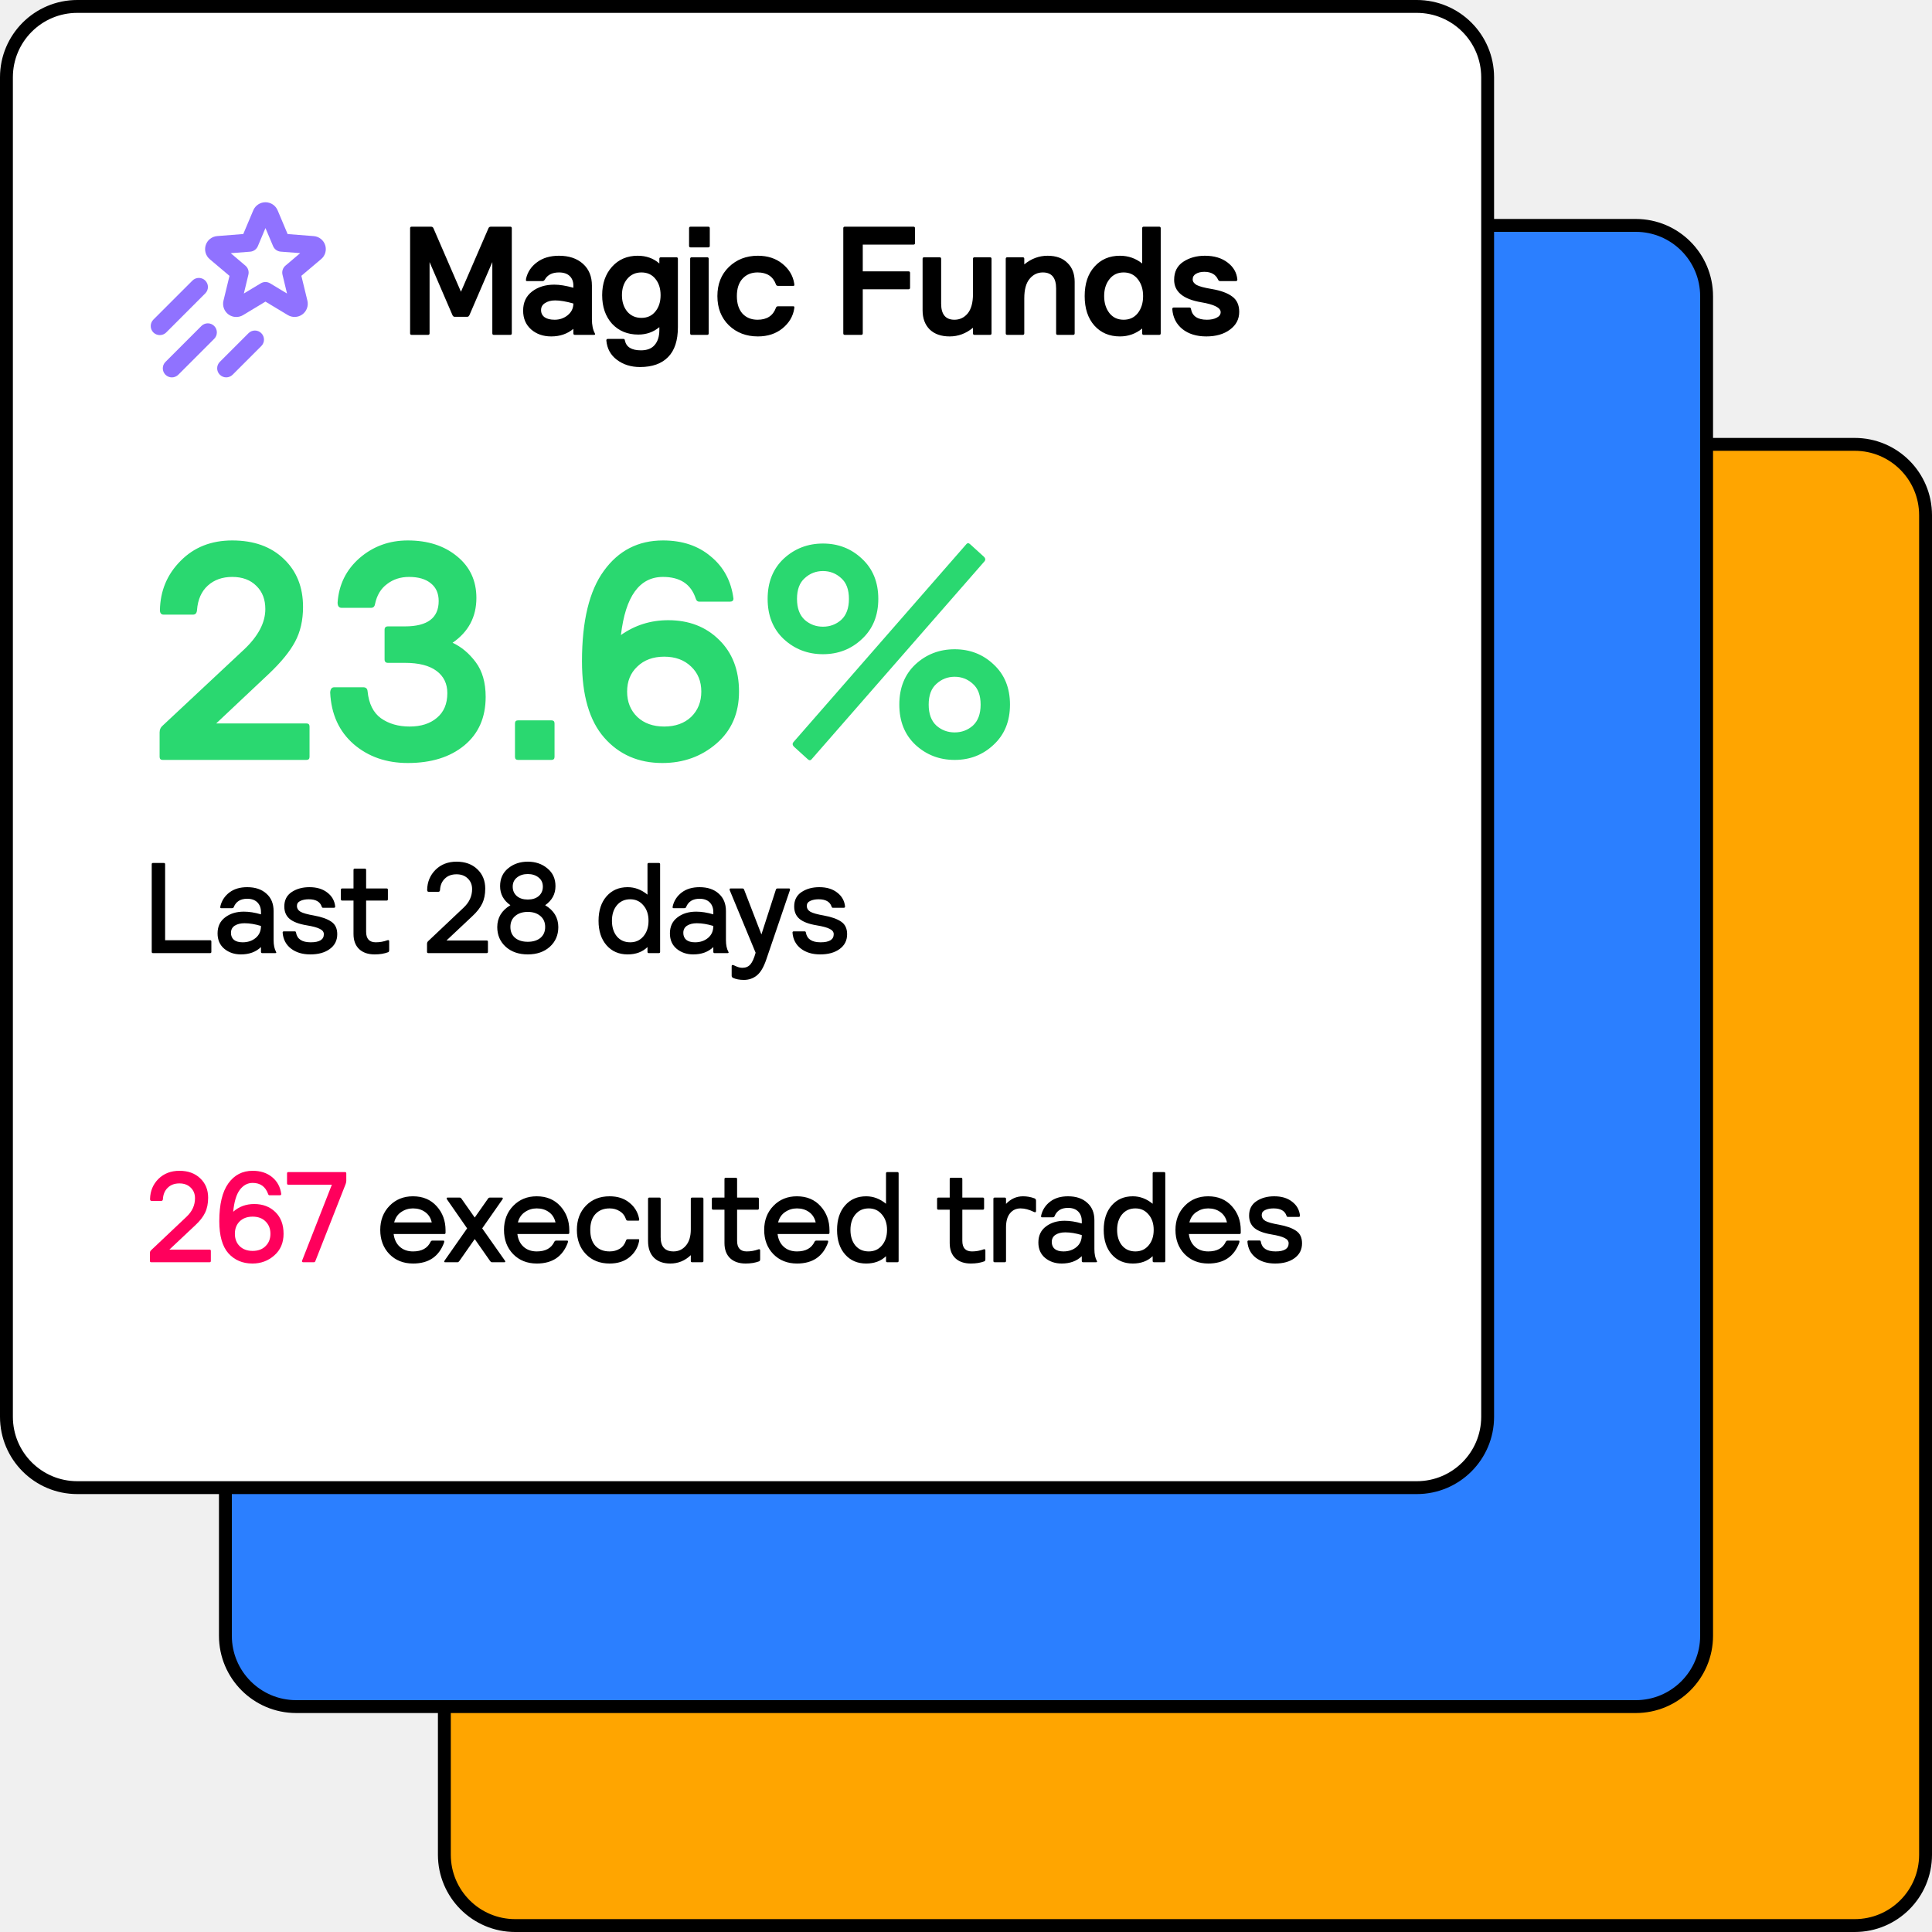
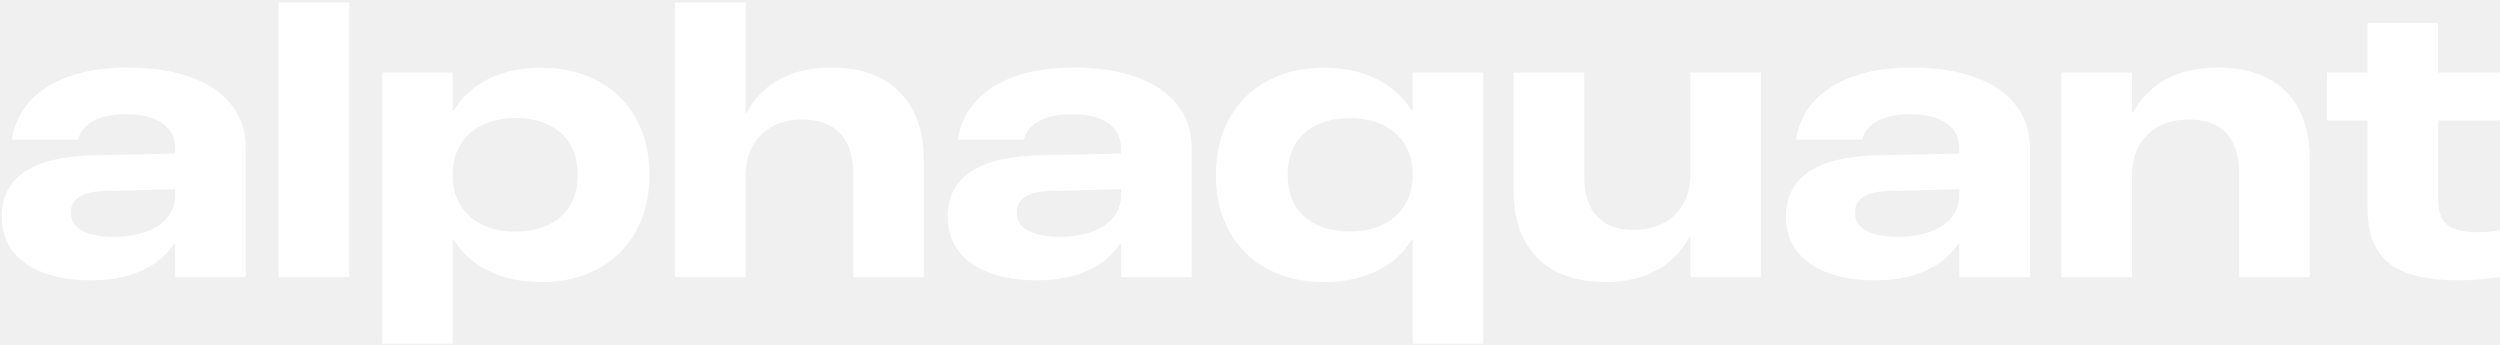
- <svg xmlns="http://www.w3.org/2000/svg" width="150" height="150" viewBox="0 0 150 150" fill="none">
-   <rect x="34.5" y="34.5" width="115" height="115" rx="5.5" fill="#FFA500" stroke="black" />
-   <rect x="17.5" y="17.5" width="115" height="115" rx="5.5" fill="#2B7FFF" stroke="black" />
-   <rect x="0.5" y="0.5" width="115" height="115" rx="5.5" fill="white" stroke="black" />
-   <path d="M39.736 17.72V25.88C39.736 25.96 39.696 26 39.616 26H38.344C38.264 26 38.224 25.96 38.224 25.88V20.348L36.448 24.464C36.408 24.552 36.352 24.596 36.28 24.596H35.296C35.224 24.596 35.168 24.552 35.128 24.464L33.352 20.348V25.88C33.352 25.96 33.312 26 33.232 26H31.96C31.88 26 31.84 25.96 31.84 25.88V17.72C31.84 17.64 31.88 17.6 31.96 17.6H33.46C33.556 17.6 33.62 17.64 33.652 17.72L35.788 22.652L37.924 17.72C37.956 17.64 38.02 17.6 38.116 17.6H39.616C39.696 17.6 39.736 17.64 39.736 17.72ZM42.128 21.824H40.916C40.86 21.824 40.832 21.8 40.832 21.752C40.832 21.704 40.836 21.664 40.844 21.632C40.964 21.112 41.248 20.688 41.696 20.36C42.144 20.024 42.712 19.856 43.4 19.856C44.176 19.856 44.796 20.064 45.26 20.48C45.724 20.896 45.956 21.46 45.956 22.172V24.776C45.956 25.24 46.032 25.608 46.184 25.88C46.232 25.96 46.204 26 46.1 26H44.636C44.556 26 44.516 25.96 44.516 25.88V25.532C44.044 25.924 43.472 26.12 42.8 26.12C42.176 26.12 41.656 25.94 41.24 25.58C40.824 25.212 40.616 24.724 40.616 24.116C40.616 23.484 40.844 22.992 41.3 22.64C41.764 22.28 42.344 22.1 43.04 22.1C43.448 22.1 43.94 22.18 44.516 22.34V22.172C44.516 21.86 44.42 21.612 44.228 21.428C44.036 21.244 43.76 21.152 43.4 21.152C42.872 21.152 42.504 21.34 42.296 21.716C42.248 21.788 42.192 21.824 42.128 21.824ZM44.516 23.564C43.956 23.404 43.484 23.324 43.1 23.324C42.788 23.324 42.528 23.392 42.32 23.528C42.112 23.656 42.008 23.84 42.008 24.08C42.008 24.312 42.1 24.496 42.284 24.632C42.468 24.76 42.728 24.824 43.064 24.824C43.448 24.824 43.784 24.708 44.072 24.476C44.368 24.236 44.516 23.932 44.516 23.564ZM49.692 28.496C48.988 28.496 48.388 28.308 47.892 27.932C47.404 27.564 47.132 27.064 47.076 26.432C47.076 26.352 47.116 26.312 47.196 26.312H48.396C48.468 26.312 48.508 26.352 48.516 26.432C48.62 26.944 49.036 27.2 49.764 27.2C50.244 27.2 50.6 27.06 50.832 26.78C51.072 26.5 51.192 26.112 51.192 25.616V25.4C50.728 25.784 50.184 25.976 49.56 25.976C48.72 25.976 48.04 25.696 47.52 25.136C47.008 24.568 46.752 23.828 46.752 22.916C46.752 22.012 47.008 21.276 47.52 20.708C48.032 20.14 48.696 19.856 49.512 19.856C50.176 19.856 50.736 20.056 51.192 20.456V20.096C51.192 20.016 51.232 19.976 51.312 19.976H52.512C52.592 19.976 52.632 20.016 52.632 20.096V25.4C52.632 26.432 52.38 27.204 51.876 27.716C51.372 28.236 50.644 28.496 49.692 28.496ZM50.88 24.188C51.152 23.86 51.288 23.436 51.288 22.916C51.288 22.396 51.152 21.972 50.88 21.644C50.616 21.316 50.256 21.152 49.8 21.152C49.344 21.152 48.976 21.32 48.696 21.656C48.424 21.984 48.288 22.404 48.288 22.916C48.288 23.428 48.424 23.852 48.696 24.188C48.976 24.516 49.344 24.68 49.8 24.68C50.256 24.68 50.616 24.516 50.88 24.188ZM53.584 25.88V20.096C53.584 20.016 53.623 19.976 53.703 19.976H54.904C54.983 19.976 55.023 20.016 55.023 20.096V25.88C55.023 25.96 54.983 26 54.904 26H53.703C53.623 26 53.584 25.96 53.584 25.88ZM53.499 19.088V17.72C53.499 17.64 53.539 17.6 53.62 17.6H54.987C55.068 17.6 55.108 17.64 55.108 17.72V19.088C55.108 19.168 55.068 19.208 54.987 19.208H53.62C53.539 19.208 53.499 19.168 53.499 19.088ZM58.818 21.152C58.33 21.152 57.938 21.316 57.642 21.644C57.354 21.964 57.21 22.412 57.21 22.988C57.21 23.564 57.354 24.016 57.642 24.344C57.938 24.664 58.33 24.824 58.818 24.824C59.546 24.824 60.022 24.512 60.246 23.888C60.27 23.816 60.326 23.78 60.414 23.78H61.59C61.646 23.78 61.674 23.804 61.674 23.852C61.674 23.9 61.67 23.94 61.662 23.972C61.566 24.572 61.262 25.08 60.75 25.496C60.238 25.912 59.602 26.12 58.842 26.12C57.938 26.12 57.186 25.832 56.586 25.256C55.994 24.672 55.698 23.916 55.698 22.988C55.698 22.06 55.994 21.308 56.586 20.732C57.186 20.148 57.938 19.856 58.842 19.856C59.602 19.856 60.238 20.064 60.75 20.48C61.262 20.896 61.566 21.404 61.662 22.004C61.67 22.036 61.674 22.076 61.674 22.124C61.674 22.172 61.646 22.196 61.59 22.196H60.414C60.326 22.196 60.27 22.16 60.246 22.088C60.022 21.464 59.546 21.152 58.818 21.152ZM66.985 22.46V25.88C66.985 25.96 66.945 26 66.865 26H65.593C65.513 26 65.473 25.96 65.473 25.88V17.72C65.473 17.64 65.513 17.6 65.593 17.6H70.921C71.001 17.6 71.041 17.64 71.041 17.72V18.872C71.041 18.952 71.001 18.992 70.921 18.992H66.985V21.068H70.537C70.617 21.068 70.657 21.108 70.657 21.188V22.34C70.657 22.42 70.617 22.46 70.537 22.46H66.985ZM76.982 20.096V25.88C76.982 25.96 76.942 26 76.862 26H75.662C75.582 26 75.542 25.96 75.542 25.88V25.448C74.998 25.896 74.394 26.12 73.73 26.12C73.074 26.12 72.558 25.94 72.182 25.58C71.814 25.212 71.63 24.716 71.63 24.092V20.096C71.63 20.016 71.67 19.976 71.75 19.976H72.95C73.03 19.976 73.07 20.016 73.07 20.096V23.576C73.07 24.408 73.414 24.824 74.102 24.824C74.518 24.824 74.862 24.66 75.134 24.332C75.406 23.996 75.542 23.492 75.542 22.82V20.096C75.542 20.016 75.582 19.976 75.662 19.976H76.862C76.942 19.976 76.982 20.016 76.982 20.096ZM78.085 25.88V20.096C78.085 20.016 78.125 19.976 78.205 19.976H79.405C79.485 19.976 79.525 20.016 79.525 20.096V20.528C80.069 20.08 80.673 19.856 81.337 19.856C81.993 19.856 82.505 20.04 82.873 20.408C83.249 20.768 83.437 21.26 83.437 21.884V25.88C83.437 25.96 83.397 26 83.317 26H82.117C82.037 26 81.997 25.96 81.997 25.88V22.4C81.997 21.568 81.653 21.152 80.965 21.152C80.549 21.152 80.205 21.32 79.933 21.656C79.661 21.984 79.525 22.484 79.525 23.156V25.88C79.525 25.96 79.485 26 79.405 26H78.205C78.125 26 78.085 25.96 78.085 25.88ZM90.118 17.72V25.88C90.118 25.96 90.078 26 89.998 26H88.798C88.718 26 88.678 25.96 88.678 25.88V25.508C88.174 25.916 87.598 26.12 86.95 26.12C86.134 26.12 85.474 25.84 84.97 25.28C84.466 24.712 84.214 23.948 84.214 22.988C84.214 22.028 84.466 21.268 84.97 20.708C85.474 20.14 86.134 19.856 86.95 19.856C87.598 19.856 88.174 20.056 88.678 20.456V17.72C88.678 17.64 88.718 17.6 88.798 17.6H89.998C90.078 17.6 90.118 17.64 90.118 17.72ZM88.342 24.308C88.614 23.956 88.75 23.516 88.75 22.988C88.75 22.46 88.614 22.024 88.342 21.68C88.07 21.328 87.702 21.152 87.238 21.152C86.774 21.152 86.406 21.328 86.134 21.68C85.862 22.024 85.726 22.46 85.726 22.988C85.726 23.516 85.862 23.956 86.134 24.308C86.406 24.652 86.774 24.824 87.238 24.824C87.702 24.824 88.07 24.652 88.342 24.308ZM96.212 24.212C96.212 24.78 95.972 25.24 95.492 25.592C95.02 25.944 94.408 26.12 93.656 26.12C92.896 26.12 92.276 25.928 91.796 25.544C91.324 25.16 91.064 24.644 91.016 23.996C91.016 23.916 91.056 23.876 91.136 23.876H92.348C92.42 23.876 92.46 23.916 92.468 23.996C92.572 24.548 92.984 24.824 93.704 24.824C94.008 24.824 94.26 24.772 94.46 24.668C94.668 24.564 94.772 24.42 94.772 24.236C94.772 23.892 94.268 23.636 93.26 23.468C91.86 23.228 91.16 22.648 91.16 21.728C91.16 21.104 91.396 20.636 91.868 20.324C92.34 20.012 92.9 19.856 93.548 19.856C94.268 19.856 94.856 20.032 95.312 20.384C95.768 20.728 96.02 21.168 96.068 21.704C96.068 21.784 96.028 21.824 95.948 21.824H94.736C94.656 21.824 94.6 21.784 94.568 21.704C94.384 21.304 94.028 21.104 93.5 21.104C93.244 21.104 93.028 21.156 92.852 21.26C92.684 21.356 92.6 21.5 92.6 21.692C92.6 21.86 92.7 22.004 92.9 22.124C93.108 22.236 93.496 22.34 94.064 22.436C94.776 22.556 95.312 22.752 95.672 23.024C96.032 23.288 96.212 23.684 96.212 24.212Z" fill="black" />
-   <path d="M11.78 73.9V67.1C11.78 67.033 11.813 67 11.88 67H12.72C12.787 67 12.82 67.033 12.82 67.1V73H16.31C16.377 73 16.41 73.033 16.41 73.1V73.9C16.41 73.967 16.377 74 16.31 74H11.88C11.813 74 11.78 73.967 11.78 73.9ZM18.012 70.51H17.172C17.126 70.51 17.102 70.49 17.102 70.45C17.102 70.41 17.106 70.377 17.112 70.35C17.219 69.917 17.452 69.563 17.812 69.29C18.172 69.017 18.632 68.88 19.192 68.88C19.819 68.88 20.316 69.047 20.682 69.38C21.056 69.707 21.242 70.16 21.242 70.74V72.98C21.242 73.367 21.306 73.673 21.432 73.9C21.472 73.967 21.449 74 21.362 74H20.362C20.296 74 20.262 73.967 20.262 73.9V73.53C19.869 73.91 19.349 74.1 18.702 74.1C18.202 74.1 17.776 73.957 17.422 73.67C17.069 73.377 16.892 72.977 16.892 72.47C16.892 71.937 17.086 71.523 17.472 71.23C17.859 70.93 18.346 70.78 18.932 70.78C19.346 70.78 19.789 70.85 20.262 70.99V70.81C20.262 70.497 20.169 70.247 19.982 70.06C19.796 69.873 19.532 69.78 19.192 69.78C18.672 69.78 18.326 69.993 18.152 70.42C18.132 70.48 18.086 70.51 18.012 70.51ZM20.262 71.89C19.802 71.75 19.376 71.68 18.982 71.68C18.676 71.68 18.422 71.743 18.222 71.87C18.029 71.997 17.932 72.183 17.932 72.43C17.932 72.657 18.009 72.837 18.162 72.97C18.322 73.097 18.549 73.16 18.842 73.16C19.242 73.16 19.579 73.047 19.852 72.82C20.126 72.593 20.262 72.283 20.262 71.89ZM26.184 72.53C26.184 73.017 25.99 73.4 25.604 73.68C25.224 73.96 24.72 74.1 24.094 74.1C23.487 74.1 22.987 73.95 22.594 73.65C22.2 73.343 21.984 72.93 21.944 72.41C21.944 72.343 21.977 72.31 22.044 72.31H22.884C22.944 72.31 22.977 72.343 22.984 72.41C23.07 72.91 23.45 73.16 24.124 73.16C24.804 73.16 25.144 72.95 25.144 72.53C25.144 72.357 25.04 72.22 24.834 72.12C24.634 72.013 24.29 71.92 23.804 71.84C23.204 71.74 22.764 71.573 22.484 71.34C22.21 71.107 22.074 70.787 22.074 70.38C22.074 69.887 22.264 69.513 22.644 69.26C23.024 69.007 23.484 68.88 24.024 68.88C24.597 68.88 25.06 69.02 25.414 69.3C25.774 69.573 25.977 69.933 26.024 70.38C26.024 70.447 25.99 70.48 25.924 70.48H25.074C25.027 70.48 24.994 70.447 24.974 70.38C24.847 70.007 24.514 69.82 23.974 69.82C23.714 69.82 23.494 69.863 23.314 69.95C23.14 70.03 23.054 70.157 23.054 70.33C23.054 70.523 23.147 70.677 23.334 70.79C23.527 70.897 23.874 70.993 24.374 71.08C24.967 71.187 25.417 71.347 25.724 71.56C26.03 71.767 26.184 72.09 26.184 72.53ZM28.426 68.98H30.016C30.082 68.98 30.116 69.013 30.116 69.08V69.82C30.116 69.887 30.082 69.92 30.016 69.92H28.426V72.34C28.426 72.887 28.676 73.16 29.176 73.16C29.489 73.16 29.789 73.107 30.076 73C30.096 72.993 30.116 72.99 30.136 72.99C30.189 72.99 30.216 73.02 30.216 73.08V73.76C30.216 73.853 30.189 73.91 30.136 73.93C29.836 74.043 29.486 74.1 29.086 74.1C28.579 74.1 28.179 73.963 27.886 73.69C27.592 73.41 27.446 73.017 27.446 72.51V69.92H26.566C26.499 69.92 26.466 69.887 26.466 69.82V69.08C26.466 69.013 26.499 68.98 26.566 68.98H27.446V67.54C27.446 67.473 27.479 67.44 27.546 67.44H28.326C28.392 67.44 28.426 67.473 28.426 67.54V68.98ZM33.154 73.9V73.28C33.154 73.187 33.19 73.11 33.264 73.05L35.994 70.47C36.434 70.057 36.654 69.577 36.654 69.03C36.654 68.697 36.544 68.423 36.324 68.21C36.104 67.99 35.81 67.88 35.444 67.88C35.064 67.88 34.76 67.993 34.534 68.22C34.307 68.44 34.184 68.73 34.164 69.09C34.157 69.19 34.114 69.24 34.034 69.24H33.284C33.204 69.24 33.164 69.19 33.164 69.09C33.177 68.47 33.394 67.95 33.814 67.53C34.24 67.11 34.784 66.9 35.444 66.9C36.117 66.9 36.657 67.097 37.064 67.49C37.47 67.877 37.674 68.377 37.674 68.99C37.674 69.443 37.594 69.833 37.434 70.16C37.28 70.48 37.027 70.803 36.674 71.13L34.664 73.02H37.784C37.85 73.02 37.884 73.053 37.884 73.12V73.9C37.884 73.967 37.85 74 37.784 74H33.254C33.187 74 33.154 73.967 33.154 73.9ZM38.827 68.8C38.827 68.22 39.033 67.76 39.447 67.42C39.867 67.073 40.377 66.9 40.977 66.9C41.577 66.9 42.084 67.073 42.497 67.42C42.917 67.76 43.127 68.22 43.127 68.8C43.127 69.413 42.86 69.907 42.327 70.28C43.007 70.687 43.347 71.253 43.347 71.98C43.347 72.6 43.127 73.11 42.687 73.51C42.247 73.903 41.677 74.1 40.977 74.1C40.277 74.1 39.707 73.903 39.267 73.51C38.827 73.11 38.607 72.6 38.607 71.98C38.607 71.253 38.947 70.687 39.627 70.28C39.093 69.907 38.827 69.413 38.827 68.8ZM39.997 71.12C39.75 71.327 39.627 71.61 39.627 71.97C39.627 72.33 39.75 72.613 39.997 72.82C40.243 73.02 40.57 73.12 40.977 73.12C41.383 73.12 41.71 73.02 41.957 72.82C42.203 72.613 42.327 72.33 42.327 71.97C42.327 71.61 42.203 71.327 41.957 71.12C41.71 70.907 41.383 70.8 40.977 70.8C40.57 70.8 40.243 70.907 39.997 71.12ZM40.137 68.13C39.917 68.303 39.807 68.54 39.807 68.84C39.807 69.14 39.913 69.383 40.127 69.57C40.34 69.75 40.623 69.84 40.977 69.84C41.33 69.84 41.614 69.75 41.827 69.57C42.04 69.383 42.147 69.14 42.147 68.84C42.147 68.54 42.037 68.303 41.817 68.13C41.597 67.95 41.317 67.86 40.977 67.86C40.637 67.86 40.357 67.95 40.137 68.13ZM51.251 67.1V73.9C51.251 73.967 51.218 74 51.151 74H50.371C50.305 74 50.271 73.967 50.271 73.9V73.53C49.878 73.91 49.365 74.1 48.731 74.1C48.051 74.1 47.505 73.863 47.091 73.39C46.678 72.917 46.471 72.283 46.471 71.49C46.471 70.697 46.678 70.063 47.091 69.59C47.505 69.117 48.051 68.88 48.731 68.88C49.285 68.88 49.798 69.073 50.271 69.46V67.1C50.271 67.033 50.305 67 50.371 67H51.151C51.218 67 51.251 67.033 51.251 67.1ZM49.951 72.7C50.218 72.387 50.351 71.983 50.351 71.49C50.351 70.997 50.218 70.597 49.951 70.29C49.691 69.977 49.351 69.82 48.931 69.82C48.498 69.82 48.151 69.977 47.891 70.29C47.638 70.597 47.511 70.997 47.511 71.49C47.511 71.983 47.638 72.387 47.891 72.7C48.151 73.007 48.498 73.16 48.931 73.16C49.351 73.16 49.691 73.007 49.951 72.7ZM53.132 70.51H52.292C52.245 70.51 52.222 70.49 52.222 70.45C52.222 70.41 52.225 70.377 52.232 70.35C52.338 69.917 52.572 69.563 52.932 69.29C53.292 69.017 53.752 68.88 54.312 68.88C54.938 68.88 55.435 69.047 55.802 69.38C56.175 69.707 56.362 70.16 56.362 70.74V72.98C56.362 73.367 56.425 73.673 56.552 73.9C56.592 73.967 56.568 74 56.482 74H55.482C55.415 74 55.382 73.967 55.382 73.9V73.53C54.988 73.91 54.468 74.1 53.822 74.1C53.322 74.1 52.895 73.957 52.542 73.67C52.188 73.377 52.012 72.977 52.012 72.47C52.012 71.937 52.205 71.523 52.592 71.23C52.978 70.93 53.465 70.78 54.052 70.78C54.465 70.78 54.908 70.85 55.382 70.99V70.81C55.382 70.497 55.288 70.247 55.102 70.06C54.915 69.873 54.652 69.78 54.312 69.78C53.792 69.78 53.445 69.993 53.272 70.42C53.252 70.48 53.205 70.51 53.132 70.51ZM55.382 71.89C54.922 71.75 54.495 71.68 54.102 71.68C53.795 71.68 53.542 71.743 53.342 71.87C53.148 71.997 53.052 72.183 53.052 72.43C53.052 72.657 53.128 72.837 53.282 72.97C53.442 73.097 53.668 73.16 53.962 73.16C54.362 73.16 54.698 73.047 54.972 72.82C55.245 72.593 55.382 72.283 55.382 71.89ZM57.646 68.98C57.713 68.98 57.756 69.013 57.776 69.08L59.116 72.55L60.236 69.08C60.256 69.013 60.299 68.98 60.366 68.98H61.256C61.309 68.98 61.336 69.003 61.336 69.05C61.336 69.077 61.333 69.1 61.326 69.12L59.496 74.49C59.296 75.083 59.053 75.497 58.766 75.73C58.479 75.963 58.143 76.08 57.756 76.08C57.423 76.08 57.139 76.027 56.906 75.92C56.839 75.88 56.806 75.827 56.806 75.76V75.02C56.806 74.953 56.833 74.92 56.886 74.92C56.919 74.92 57.013 74.957 57.166 75.03C57.326 75.103 57.486 75.14 57.646 75.14C57.899 75.14 58.103 75.053 58.256 74.88C58.409 74.707 58.546 74.403 58.666 73.97L56.666 69.14C56.653 69.1 56.646 69.073 56.646 69.06C56.646 69.007 56.673 68.98 56.726 68.98H57.646ZM65.77 72.53C65.77 73.017 65.576 73.4 65.19 73.68C64.81 73.96 64.306 74.1 63.68 74.1C63.073 74.1 62.573 73.95 62.18 73.65C61.786 73.343 61.57 72.93 61.53 72.41C61.53 72.343 61.563 72.31 61.63 72.31H62.47C62.53 72.31 62.563 72.343 62.57 72.41C62.656 72.91 63.036 73.16 63.71 73.16C64.39 73.16 64.73 72.95 64.73 72.53C64.73 72.357 64.626 72.22 64.42 72.12C64.22 72.013 63.876 71.92 63.39 71.84C62.79 71.74 62.35 71.573 62.07 71.34C61.796 71.107 61.66 70.787 61.66 70.38C61.66 69.887 61.85 69.513 62.23 69.26C62.61 69.007 63.07 68.88 63.61 68.88C64.183 68.88 64.646 69.02 65 69.3C65.36 69.573 65.563 69.933 65.61 70.38C65.61 70.447 65.576 70.48 65.51 70.48H64.66C64.613 70.48 64.58 70.447 64.56 70.38C64.433 70.007 64.1 69.82 63.56 69.82C63.3 69.82 63.08 69.863 62.9 69.95C62.726 70.03 62.64 70.157 62.64 70.33C62.64 70.523 62.733 70.677 62.92 70.79C63.113 70.897 63.46 70.993 63.96 71.08C64.553 71.187 65.003 71.347 65.31 71.56C65.616 71.767 65.77 72.09 65.77 72.53Z" fill="black" />
-   <path d="M11.64 97.9V97.28C11.64 97.187 11.677 97.11 11.75 97.05L14.48 94.47C14.92 94.057 15.14 93.577 15.14 93.03C15.14 92.697 15.03 92.423 14.81 92.21C14.59 91.99 14.297 91.88 13.93 91.88C13.55 91.88 13.247 91.993 13.02 92.22C12.793 92.44 12.67 92.73 12.65 93.09C12.643 93.19 12.6 93.24 12.52 93.24H11.77C11.69 93.24 11.65 93.19 11.65 93.09C11.663 92.47 11.88 91.95 12.3 91.53C12.727 91.11 13.27 90.9 13.93 90.9C14.603 90.9 15.143 91.097 15.55 91.49C15.957 91.877 16.16 92.377 16.16 92.99C16.16 93.443 16.08 93.833 15.92 94.16C15.767 94.48 15.513 94.803 15.16 95.13L13.15 97.02H16.27C16.337 97.02 16.37 97.053 16.37 97.12V97.9C16.37 97.967 16.337 98 16.27 98H11.74C11.673 98 11.64 97.967 11.64 97.9ZM17.026 94.81C17.026 93.51 17.259 92.533 17.726 91.88C18.192 91.227 18.822 90.9 19.616 90.9C20.222 90.9 20.726 91.063 21.126 91.39C21.526 91.717 21.762 92.153 21.836 92.7C21.836 92.767 21.799 92.8 21.726 92.8H20.926C20.872 92.8 20.836 92.767 20.816 92.7C20.609 92.127 20.209 91.84 19.616 91.84C19.222 91.84 18.889 92.02 18.616 92.38C18.349 92.74 18.179 93.307 18.106 94.08C18.559 93.68 19.102 93.48 19.736 93.48C20.402 93.48 20.949 93.687 21.376 94.1C21.802 94.513 22.016 95.077 22.016 95.79C22.016 96.49 21.776 97.05 21.296 97.47C20.822 97.89 20.256 98.1 19.596 98.1C18.836 98.1 18.216 97.837 17.736 97.31C17.262 96.777 17.026 95.943 17.026 94.81ZM18.606 94.83C18.359 95.077 18.236 95.397 18.236 95.79C18.236 96.183 18.359 96.503 18.606 96.75C18.859 96.997 19.196 97.12 19.616 97.12C20.036 97.12 20.369 96.997 20.616 96.75C20.869 96.503 20.996 96.183 20.996 95.79C20.996 95.397 20.869 95.077 20.616 94.83C20.369 94.583 20.036 94.46 19.616 94.46C19.196 94.46 18.859 94.583 18.606 94.83ZM22.285 91.88V91.1C22.285 91.033 22.319 91 22.386 91H26.785C26.852 91 26.886 91.033 26.886 91.1V91.68C26.886 91.753 26.869 91.837 26.835 91.93L24.476 97.93C24.456 97.977 24.419 98 24.366 98H23.546C23.479 98 23.445 97.973 23.445 97.92C23.445 97.9 23.452 97.877 23.465 97.85L25.765 91.98H22.386C22.319 91.98 22.285 91.947 22.285 91.88Z" fill="#FF005C" />
-   <path d="M32.072 97.16C32.745 97.16 33.199 96.91 33.432 96.41C33.465 96.35 33.512 96.32 33.572 96.32H34.422C34.469 96.32 34.492 96.343 34.492 96.39C34.492 96.417 34.485 96.45 34.472 96.49C34.072 97.563 33.272 98.1 32.072 98.1C31.325 98.1 30.712 97.857 30.232 97.37C29.759 96.877 29.522 96.25 29.522 95.49C29.522 94.737 29.762 94.113 30.242 93.62C30.722 93.127 31.329 92.88 32.062 92.88C32.829 92.88 33.442 93.137 33.902 93.65C34.362 94.157 34.592 94.78 34.592 95.52V95.71C34.592 95.777 34.559 95.81 34.492 95.81H30.562C30.615 96.23 30.775 96.56 31.042 96.8C31.309 97.04 31.652 97.16 32.072 97.16ZM32.062 93.82C31.729 93.82 31.425 93.913 31.152 94.1C30.879 94.28 30.695 94.55 30.602 94.91H33.522C33.442 94.557 33.269 94.287 33.002 94.1C32.742 93.913 32.429 93.82 32.062 93.82ZM35.818 93.05L36.858 94.53L37.898 93.05C37.931 93.003 37.978 92.98 38.038 92.98H38.968C39.014 92.98 39.038 93.003 39.038 93.05C39.038 93.063 39.031 93.083 39.018 93.11L37.438 95.37L39.198 97.87C39.218 97.897 39.228 97.923 39.228 97.95C39.228 97.983 39.208 98 39.168 98H38.188C38.141 98 38.094 97.967 38.048 97.9L36.858 96.2L35.668 97.9C35.621 97.967 35.574 98 35.528 98H34.548C34.508 98 34.488 97.983 34.488 97.95C34.488 97.93 34.498 97.903 34.518 97.87L36.268 95.37L34.698 93.11C34.684 93.083 34.678 93.063 34.678 93.05C34.678 93.003 34.701 92.98 34.748 92.98H35.678C35.738 92.98 35.784 93.003 35.818 93.05ZM41.679 97.16C42.353 97.16 42.806 96.91 43.039 96.41C43.073 96.35 43.12 96.32 43.179 96.32H44.029C44.076 96.32 44.099 96.343 44.099 96.39C44.099 96.417 44.093 96.45 44.08 96.49C43.679 97.563 42.88 98.1 41.679 98.1C40.933 98.1 40.319 97.857 39.84 97.37C39.366 96.877 39.13 96.25 39.13 95.49C39.13 94.737 39.37 94.113 39.849 93.62C40.33 93.127 40.936 92.88 41.669 92.88C42.436 92.88 43.05 93.137 43.51 93.65C43.969 94.157 44.2 94.78 44.2 95.52V95.71C44.2 95.777 44.166 95.81 44.099 95.81H40.169C40.223 96.23 40.383 96.56 40.65 96.8C40.916 97.04 41.26 97.16 41.679 97.16ZM41.669 93.82C41.336 93.82 41.033 93.913 40.76 94.1C40.486 94.28 40.303 94.55 40.209 94.91H43.13C43.05 94.557 42.876 94.287 42.609 94.1C42.349 93.913 42.036 93.82 41.669 93.82ZM47.328 93.82C46.868 93.82 46.501 93.967 46.228 94.26C45.961 94.547 45.828 94.957 45.828 95.49C45.828 96.023 45.961 96.437 46.228 96.73C46.501 97.017 46.868 97.16 47.328 97.16C47.628 97.16 47.891 97.09 48.118 96.95C48.351 96.803 48.514 96.587 48.608 96.3C48.628 96.24 48.674 96.21 48.748 96.21H49.558C49.604 96.21 49.628 96.23 49.628 96.27C49.628 96.31 49.624 96.343 49.618 96.37C49.518 96.877 49.264 97.293 48.858 97.62C48.458 97.94 47.948 98.1 47.328 98.1C46.574 98.1 45.961 97.857 45.488 97.37C45.021 96.883 44.788 96.257 44.788 95.49C44.788 94.723 45.021 94.097 45.488 93.61C45.961 93.123 46.574 92.88 47.328 92.88C47.948 92.88 48.458 93.043 48.858 93.37C49.264 93.69 49.518 94.103 49.618 94.61C49.624 94.637 49.628 94.67 49.628 94.71C49.628 94.75 49.604 94.77 49.558 94.77H48.748C48.674 94.77 48.628 94.74 48.608 94.68C48.514 94.393 48.351 94.18 48.118 94.04C47.891 93.893 47.628 93.82 47.328 93.82ZM54.614 93.08V97.9C54.614 97.967 54.581 98 54.514 98H53.734C53.668 98 53.634 97.967 53.634 97.9V97.45C53.181 97.883 52.651 98.1 52.044 98.1C51.498 98.1 51.071 97.947 50.764 97.64C50.464 97.333 50.314 96.903 50.314 96.35V93.08C50.314 93.013 50.348 92.98 50.414 92.98H51.194C51.261 92.98 51.294 93.013 51.294 93.08V96.06C51.294 96.793 51.628 97.16 52.294 97.16C52.674 97.16 52.991 97.013 53.244 96.72C53.504 96.42 53.634 95.997 53.634 95.45V93.08C53.634 93.013 53.668 92.98 53.734 92.98H54.514C54.581 92.98 54.614 93.013 54.614 93.08ZM57.228 92.98H58.818C58.885 92.98 58.918 93.013 58.918 93.08V93.82C58.918 93.887 58.885 93.92 58.818 93.92H57.228V96.34C57.228 96.887 57.478 97.16 57.978 97.16C58.292 97.16 58.592 97.107 58.878 97C58.898 96.993 58.918 96.99 58.938 96.99C58.992 96.99 59.018 97.02 59.018 97.08V97.76C59.018 97.853 58.992 97.91 58.938 97.93C58.638 98.043 58.288 98.1 57.888 98.1C57.382 98.1 56.982 97.963 56.688 97.69C56.395 97.41 56.248 97.017 56.248 96.51V93.92H55.368C55.302 93.92 55.268 93.887 55.268 93.82V93.08C55.268 93.013 55.302 92.98 55.368 92.98H56.248V91.54C56.248 91.473 56.282 91.44 56.348 91.44H57.128C57.195 91.44 57.228 91.473 57.228 91.54V92.98ZM61.881 97.16C62.554 97.16 63.007 96.91 63.241 96.41C63.274 96.35 63.321 96.32 63.381 96.32H64.231C64.277 96.32 64.301 96.343 64.301 96.39C64.301 96.417 64.294 96.45 64.281 96.49C63.881 97.563 63.081 98.1 61.881 98.1C61.134 98.1 60.521 97.857 60.041 97.37C59.567 96.877 59.331 96.25 59.331 95.49C59.331 94.737 59.571 94.113 60.051 93.62C60.531 93.127 61.137 92.88 61.871 92.88C62.637 92.88 63.251 93.137 63.711 93.65C64.171 94.157 64.401 94.78 64.401 95.52V95.71C64.401 95.777 64.367 95.81 64.301 95.81H60.371C60.424 96.23 60.584 96.56 60.851 96.8C61.117 97.04 61.461 97.16 61.881 97.16ZM61.871 93.82C61.537 93.82 61.234 93.913 60.961 94.1C60.687 94.28 60.504 94.55 60.411 94.91H63.331C63.251 94.557 63.077 94.287 62.811 94.1C62.551 93.913 62.237 93.82 61.871 93.82ZM69.769 91.1V97.9C69.769 97.967 69.736 98 69.669 98H68.889C68.822 98 68.789 97.967 68.789 97.9V97.53C68.395 97.91 67.882 98.1 67.249 98.1C66.569 98.1 66.022 97.863 65.609 97.39C65.195 96.917 64.989 96.283 64.989 95.49C64.989 94.697 65.195 94.063 65.609 93.59C66.022 93.117 66.569 92.88 67.249 92.88C67.802 92.88 68.316 93.073 68.789 93.46V91.1C68.789 91.033 68.822 91 68.889 91H69.669C69.736 91 69.769 91.033 69.769 91.1ZM68.469 96.7C68.736 96.387 68.869 95.983 68.869 95.49C68.869 94.997 68.736 94.597 68.469 94.29C68.209 93.977 67.869 93.82 67.449 93.82C67.016 93.82 66.669 93.977 66.409 94.29C66.156 94.597 66.029 94.997 66.029 95.49C66.029 95.983 66.156 96.387 66.409 96.7C66.669 97.007 67.016 97.16 67.449 97.16C67.869 97.16 68.209 97.007 68.469 96.7ZM74.715 92.98H76.305C76.371 92.98 76.405 93.013 76.405 93.08V93.82C76.405 93.887 76.371 93.92 76.305 93.92H74.715V96.34C74.715 96.887 74.965 97.16 75.465 97.16C75.778 97.16 76.078 97.107 76.365 97C76.385 96.993 76.405 96.99 76.425 96.99C76.478 96.99 76.505 97.02 76.505 97.08V97.76C76.505 97.853 76.478 97.91 76.425 97.93C76.125 98.043 75.775 98.1 75.375 98.1C74.868 98.1 74.468 97.963 74.175 97.69C73.881 97.41 73.735 97.017 73.735 96.51V93.92H72.855C72.788 93.92 72.755 93.887 72.755 93.82V93.08C72.755 93.013 72.788 92.98 72.855 92.98H73.735V91.54C73.735 91.473 73.768 91.44 73.835 91.44H74.615C74.681 91.44 74.715 91.473 74.715 91.54V92.98ZM80.437 93.22V94.01C80.437 94.083 80.41 94.12 80.357 94.12C80.343 94.12 80.32 94.113 80.287 94.1C79.907 93.913 79.557 93.82 79.237 93.82C78.897 93.82 78.623 93.947 78.417 94.2C78.21 94.453 78.107 94.817 78.107 95.29V97.9C78.107 97.967 78.073 98 78.007 98H77.227C77.16 98 77.127 97.967 77.127 97.9V93.08C77.127 93.013 77.16 92.98 77.227 92.98H78.007C78.073 92.98 78.107 93.013 78.107 93.08V93.47C78.48 93.077 78.92 92.88 79.427 92.88C79.733 92.88 80.03 92.933 80.317 93.04C80.397 93.073 80.437 93.133 80.437 93.22ZM81.739 94.51H80.899C80.852 94.51 80.829 94.49 80.829 94.45C80.829 94.41 80.832 94.377 80.839 94.35C80.946 93.917 81.179 93.563 81.539 93.29C81.899 93.017 82.359 92.88 82.919 92.88C83.546 92.88 84.042 93.047 84.409 93.38C84.782 93.707 84.969 94.16 84.969 94.74V96.98C84.969 97.367 85.032 97.673 85.159 97.9C85.199 97.967 85.176 98 85.089 98H84.089C84.022 98 83.989 97.967 83.989 97.9V97.53C83.596 97.91 83.076 98.1 82.429 98.1C81.929 98.1 81.502 97.957 81.149 97.67C80.796 97.377 80.619 96.977 80.619 96.47C80.619 95.937 80.812 95.523 81.199 95.23C81.586 94.93 82.072 94.78 82.659 94.78C83.072 94.78 83.516 94.85 83.989 94.99V94.81C83.989 94.497 83.896 94.247 83.709 94.06C83.522 93.873 83.259 93.78 82.919 93.78C82.399 93.78 82.052 93.993 81.879 94.42C81.859 94.48 81.812 94.51 81.739 94.51ZM83.989 95.89C83.529 95.75 83.102 95.68 82.709 95.68C82.402 95.68 82.149 95.743 81.949 95.87C81.756 95.997 81.659 96.183 81.659 96.43C81.659 96.657 81.736 96.837 81.889 96.97C82.049 97.097 82.276 97.16 82.569 97.16C82.969 97.16 83.306 97.047 83.579 96.82C83.852 96.593 83.989 96.283 83.989 95.89ZM90.472 91.1V97.9C90.472 97.967 90.439 98 90.372 98H89.592C89.525 98 89.492 97.967 89.492 97.9V97.53C89.099 97.91 88.585 98.1 87.952 98.1C87.272 98.1 86.725 97.863 86.312 97.39C85.899 96.917 85.692 96.283 85.692 95.49C85.692 94.697 85.899 94.063 86.312 93.59C86.725 93.117 87.272 92.88 87.952 92.88C88.505 92.88 89.019 93.073 89.492 93.46V91.1C89.492 91.033 89.525 91 89.592 91H90.372C90.439 91 90.472 91.033 90.472 91.1ZM89.172 96.7C89.439 96.387 89.572 95.983 89.572 95.49C89.572 94.997 89.439 94.597 89.172 94.29C88.912 93.977 88.572 93.82 88.152 93.82C87.719 93.82 87.372 93.977 87.112 94.29C86.859 94.597 86.732 94.997 86.732 95.49C86.732 95.983 86.859 96.387 87.112 96.7C87.372 97.007 87.719 97.16 88.152 97.16C88.572 97.16 88.912 97.007 89.172 96.7ZM93.812 97.16C94.486 97.16 94.939 96.91 95.172 96.41C95.206 96.35 95.252 96.32 95.312 96.32H96.162C96.209 96.32 96.232 96.343 96.232 96.39C96.232 96.417 96.226 96.45 96.212 96.49C95.812 97.563 95.012 98.1 93.812 98.1C93.066 98.1 92.452 97.857 91.972 97.37C91.499 96.877 91.262 96.25 91.262 95.49C91.262 94.737 91.502 94.113 91.982 93.62C92.462 93.127 93.069 92.88 93.802 92.88C94.569 92.88 95.182 93.137 95.642 93.65C96.102 94.157 96.332 94.78 96.332 95.52V95.71C96.332 95.777 96.299 95.81 96.232 95.81H92.302C92.356 96.23 92.516 96.56 92.782 96.8C93.049 97.04 93.392 97.16 93.812 97.16ZM93.802 93.82C93.469 93.82 93.166 93.913 92.892 94.1C92.619 94.28 92.436 94.55 92.342 94.91H95.262C95.182 94.557 95.009 94.287 94.742 94.1C94.482 93.913 94.169 93.82 93.802 93.82ZM101.09 96.53C101.09 97.017 100.897 97.4 100.51 97.68C100.13 97.96 99.627 98.1 99 98.1C98.393 98.1 97.893 97.95 97.5 97.65C97.107 97.343 96.89 96.93 96.85 96.41C96.85 96.343 96.883 96.31 96.95 96.31H97.79C97.85 96.31 97.883 96.343 97.89 96.41C97.977 96.91 98.357 97.16 99.03 97.16C99.71 97.16 100.05 96.95 100.05 96.53C100.05 96.357 99.947 96.22 99.74 96.12C99.54 96.013 99.197 95.92 98.71 95.84C98.11 95.74 97.67 95.573 97.39 95.34C97.117 95.107 96.98 94.787 96.98 94.38C96.98 93.887 97.17 93.513 97.55 93.26C97.93 93.007 98.39 92.88 98.93 92.88C99.503 92.88 99.967 93.02 100.32 93.3C100.68 93.573 100.883 93.933 100.93 94.38C100.93 94.447 100.897 94.48 100.83 94.48H99.98C99.933 94.48 99.9 94.447 99.88 94.38C99.753 94.007 99.42 93.82 98.88 93.82C98.62 93.82 98.4 93.863 98.22 93.95C98.047 94.03 97.96 94.157 97.96 94.33C97.96 94.523 98.053 94.677 98.24 94.79C98.433 94.897 98.78 94.993 99.28 95.08C99.873 95.187 100.323 95.347 100.63 95.56C100.937 95.767 101.09 96.09 101.09 96.53Z" fill="black" />
-   <path d="M12.392 58.76V56.864C12.392 56.64 12.48 56.456 12.656 56.312L18.944 50.432C20.048 49.392 20.6 48.344 20.6 47.288C20.6 46.536 20.368 45.936 19.904 45.488C19.44 45.024 18.816 44.792 18.032 44.792C17.264 44.792 16.632 45.016 16.136 45.464C15.64 45.912 15.36 46.544 15.296 47.36C15.28 47.6 15.176 47.72 14.984 47.72H12.704C12.512 47.72 12.416 47.6 12.416 47.36C12.448 45.856 12.984 44.584 14.024 43.544C15.064 42.488 16.4 41.96 18.032 41.96C19.712 41.96 21.048 42.44 22.04 43.4C23.032 44.344 23.528 45.584 23.528 47.12C23.528 48.16 23.32 49.064 22.904 49.832C22.504 50.584 21.832 51.408 20.888 52.304L16.784 56.168H23.792C23.952 56.168 24.032 56.248 24.032 56.408V58.76C24.032 58.92 23.952 59 23.792 59H12.632C12.472 59 12.392 58.92 12.392 58.76ZM29.859 51.2V48.896C29.859 48.72 29.947 48.632 30.123 48.632H31.443C33.187 48.632 34.059 47.976 34.059 46.664C34.059 46.072 33.859 45.616 33.459 45.296C33.059 44.96 32.491 44.792 31.755 44.792C31.099 44.792 30.531 44.976 30.051 45.344C29.571 45.696 29.259 46.216 29.115 46.904C29.083 47.096 28.979 47.192 28.803 47.192H26.523C26.315 47.192 26.211 47.056 26.211 46.784C26.307 45.392 26.875 44.24 27.915 43.328C28.971 42.416 30.219 41.96 31.659 41.96C33.211 41.96 34.483 42.368 35.475 43.184C36.483 44 36.987 45.08 36.987 46.424C36.987 47.896 36.371 49.056 35.139 49.904C35.827 50.224 36.427 50.728 36.939 51.416C37.451 52.104 37.707 53 37.707 54.104C37.707 55.704 37.155 56.96 36.051 57.872C34.947 58.784 33.483 59.24 31.659 59.24C29.995 59.24 28.595 58.752 27.459 57.776C26.323 56.784 25.715 55.448 25.635 53.768C25.651 53.496 25.755 53.36 25.947 53.36H28.203C28.411 53.36 28.523 53.464 28.539 53.672C28.635 54.632 28.979 55.328 29.571 55.76C30.179 56.192 30.923 56.408 31.803 56.408C32.683 56.408 33.387 56.184 33.915 55.736C34.459 55.288 34.731 54.648 34.731 53.816C34.731 53.08 34.451 52.504 33.891 52.088C33.331 51.672 32.515 51.464 31.443 51.464H30.123C29.947 51.464 29.859 51.376 29.859 51.2ZM40.222 55.928H42.815C42.974 55.928 43.054 56.008 43.054 56.168V58.76C43.054 58.92 42.974 59 42.815 59H40.222C40.062 59 39.983 58.92 39.983 58.76V56.168C39.983 56.008 40.062 55.928 40.222 55.928ZM45.185 51.344C45.185 48.208 45.753 45.864 46.889 44.312C48.025 42.744 49.553 41.96 51.473 41.96C52.977 41.96 54.217 42.376 55.193 43.208C56.185 44.024 56.769 45.112 56.945 46.472C56.945 46.632 56.857 46.712 56.681 46.712H54.281C54.153 46.712 54.065 46.632 54.017 46.472C53.649 45.352 52.801 44.792 51.473 44.792C49.649 44.792 48.561 46.296 48.209 49.304C49.297 48.536 50.521 48.152 51.881 48.152C53.481 48.152 54.793 48.656 55.817 49.664C56.857 50.672 57.377 52.016 57.377 53.696C57.377 55.376 56.793 56.72 55.625 57.728C54.457 58.736 53.057 59.24 51.425 59.24C49.569 59.24 48.065 58.584 46.913 57.272C45.761 55.96 45.185 53.984 45.185 51.344ZM49.481 51.752C48.953 52.248 48.689 52.896 48.689 53.696C48.689 54.496 48.953 55.152 49.481 55.664C50.009 56.16 50.705 56.408 51.569 56.408C52.433 56.408 53.129 56.16 53.657 55.664C54.185 55.152 54.449 54.496 54.449 53.696C54.449 52.896 54.185 52.248 53.657 51.752C53.129 51.24 52.433 50.984 51.569 50.984C50.705 50.984 50.009 51.24 49.481 51.752ZM66.919 43.376C67.767 44.16 68.191 45.2 68.191 46.496C68.191 47.792 67.767 48.832 66.919 49.616C66.087 50.4 65.079 50.792 63.895 50.792C62.711 50.792 61.695 50.4 60.847 49.616C60.015 48.832 59.599 47.792 59.599 46.496C59.599 45.2 60.015 44.16 60.847 43.376C61.695 42.592 62.711 42.2 63.895 42.2C65.079 42.2 66.087 42.592 66.919 43.376ZM65.311 48.128C65.711 47.76 65.911 47.216 65.911 46.496C65.911 45.776 65.711 45.24 65.311 44.888C64.911 44.52 64.439 44.336 63.895 44.336C63.351 44.336 62.879 44.52 62.479 44.888C62.079 45.24 61.879 45.776 61.879 46.496C61.879 47.216 62.079 47.76 62.479 48.128C62.879 48.48 63.351 48.656 63.895 48.656C64.439 48.656 64.911 48.48 65.311 48.128ZM77.143 51.584C77.991 52.368 78.415 53.408 78.415 54.704C78.415 56 77.991 57.04 77.143 57.824C76.311 58.608 75.303 59 74.119 59C72.935 59 71.919 58.608 71.071 57.824C70.239 57.04 69.823 56 69.823 54.704C69.823 53.408 70.239 52.368 71.071 51.584C71.919 50.8 72.935 50.408 74.119 50.408C75.303 50.408 76.311 50.8 77.143 51.584ZM75.535 56.336C75.935 55.968 76.135 55.424 76.135 54.704C76.135 53.984 75.935 53.448 75.535 53.096C75.135 52.728 74.663 52.544 74.119 52.544C73.575 52.544 73.103 52.728 72.703 53.096C72.303 53.448 72.103 53.984 72.103 54.704C72.103 55.424 72.303 55.968 72.703 56.336C73.103 56.688 73.575 56.864 74.119 56.864C74.663 56.864 75.135 56.688 75.535 56.336ZM61.591 57.632L75.007 42.272C75.103 42.144 75.215 42.144 75.343 42.272L76.399 43.232C76.511 43.344 76.527 43.456 76.447 43.568L63.031 58.928C62.935 59.056 62.823 59.056 62.695 58.928L61.639 57.968C61.527 57.856 61.511 57.744 61.591 57.632Z" fill="#2AD870" />
-   <g clip-path="url(#clip0_347_45)">
-     <path d="M25.248 19.034C25.186 18.841 25.067 18.671 24.908 18.546C24.749 18.421 24.556 18.346 24.354 18.331L22.331 18.172L21.554 16.328C21.475 16.142 21.344 15.984 21.176 15.873C21.008 15.762 20.811 15.703 20.61 15.703C20.408 15.703 20.211 15.762 20.044 15.873C19.875 15.984 19.744 16.142 19.665 16.328L18.888 18.169L16.866 18.329C16.664 18.344 16.472 18.419 16.313 18.543C16.154 18.668 16.035 18.838 15.973 19.03C15.911 19.223 15.907 19.429 15.962 19.624C16.018 19.818 16.13 19.992 16.284 20.123L17.818 21.418L17.349 23.351C17.302 23.547 17.314 23.753 17.384 23.942C17.454 24.131 17.578 24.296 17.74 24.414C17.903 24.533 18.097 24.602 18.299 24.61C18.5 24.619 18.7 24.569 18.872 24.465L20.61 23.417L22.343 24.461C22.516 24.565 22.715 24.616 22.917 24.607C23.118 24.598 23.312 24.53 23.475 24.411C23.638 24.292 23.762 24.128 23.832 23.938C23.901 23.749 23.914 23.544 23.867 23.348L23.398 21.414L24.931 20.119C25.086 19.99 25.199 19.818 25.255 19.625C25.311 19.431 25.309 19.226 25.248 19.034ZM22.162 20.625C22.062 20.709 21.988 20.82 21.948 20.944C21.907 21.068 21.902 21.201 21.933 21.328L22.284 22.788L20.971 21.997C20.861 21.931 20.736 21.896 20.608 21.896C20.481 21.896 20.355 21.931 20.246 21.997L18.933 22.788L19.284 21.328C19.315 21.201 19.31 21.068 19.269 20.944C19.228 20.82 19.154 20.709 19.054 20.625L17.914 19.657L19.428 19.54C19.556 19.529 19.679 19.484 19.784 19.409C19.888 19.333 19.97 19.231 20.02 19.112L20.61 17.707L21.202 19.11C21.252 19.228 21.334 19.331 21.438 19.407C21.543 19.482 21.666 19.527 21.794 19.537L23.307 19.654L22.162 20.625ZM12.905 25.812C12.772 25.944 12.593 26.018 12.406 26.018C12.22 26.018 12.04 25.944 11.908 25.812C11.776 25.68 11.702 25.5 11.702 25.314C11.702 25.127 11.776 24.948 11.908 24.816L14.941 21.783C15.073 21.651 15.252 21.577 15.439 21.577C15.626 21.577 15.805 21.651 15.937 21.783C16.069 21.915 16.144 22.095 16.144 22.281C16.144 22.468 16.069 22.647 15.937 22.779L12.905 25.812ZM16.631 25.309C16.696 25.375 16.748 25.452 16.784 25.538C16.819 25.623 16.837 25.715 16.837 25.808C16.837 25.9 16.819 25.992 16.784 26.077C16.748 26.163 16.696 26.24 16.631 26.305L13.842 29.095C13.777 29.16 13.699 29.212 13.614 29.247C13.528 29.283 13.437 29.301 13.344 29.301C13.252 29.301 13.16 29.283 13.075 29.247C12.989 29.212 12.911 29.16 12.846 29.095C12.78 29.029 12.729 28.951 12.693 28.866C12.658 28.781 12.64 28.689 12.64 28.596C12.64 28.504 12.658 28.412 12.693 28.327C12.729 28.241 12.78 28.164 12.846 28.099L15.635 25.31C15.7 25.244 15.778 25.192 15.863 25.157C15.948 25.121 16.04 25.103 16.132 25.103C16.224 25.102 16.316 25.12 16.401 25.156C16.487 25.191 16.564 25.242 16.63 25.308L16.631 25.309ZM20.289 25.87C20.355 25.935 20.407 26.012 20.442 26.098C20.478 26.183 20.496 26.275 20.496 26.368C20.496 26.46 20.478 26.552 20.442 26.637C20.407 26.723 20.355 26.8 20.289 26.866L18.062 29.092C17.93 29.224 17.751 29.299 17.564 29.299C17.378 29.299 17.198 29.224 17.067 29.092C16.934 28.96 16.86 28.781 16.86 28.594C16.86 28.407 16.934 28.228 17.067 28.096L19.293 25.87C19.358 25.804 19.436 25.752 19.521 25.716C19.606 25.681 19.698 25.662 19.79 25.662C19.883 25.662 19.974 25.68 20.06 25.715C20.145 25.751 20.223 25.802 20.288 25.868L20.289 25.87Z" fill="#9072FF" />
-   </g>
-   <defs>
-     <clipPath id="clip0_347_45">
-       <rect width="15" height="15" fill="white" transform="translate(11 15)" />
-     </clipPath>
-   </defs>
+ <svg xmlns="http://www.w3.org/2000/svg" width="821" height="113" viewBox="0 0 821 113" fill="none">
+   <path d="M30.02 92.062C24.062 92.062 18.874 91.25 14.457 89.625C10.041 88 6.624 85.625 4.208 82.5C1.791 79.375 0.583 75.583 0.583 71.125V71C0.583 67.042 1.603 63.604 3.645 60.688C5.728 57.729 8.999 55.417 13.457 53.75C17.957 52.083 23.791 51.167 30.957 51L69.207 50.188V61.875L34.77 62.688C30.728 62.771 27.791 63.438 25.957 64.688C24.166 65.896 23.27 67.562 23.27 69.688V69.75C23.27 72.458 24.541 74.479 27.082 75.812C29.624 77.104 32.978 77.75 37.145 77.75C41.27 77.75 44.853 77.208 47.895 76.125C50.978 75 53.353 73.417 55.02 71.375C56.687 69.292 57.52 66.875 57.52 64.125V48.75C57.52 45.208 56.124 42.458 53.333 40.5C50.583 38.5 46.624 37.5 41.458 37.5C36.958 37.5 33.395 38.229 30.77 39.688C28.145 41.104 26.478 42.979 25.77 45.312L25.582 45.875H3.895L4.02 45.125C4.812 40.625 6.749 36.667 9.833 33.25C12.957 29.792 17.207 27.083 22.582 25.125C27.957 23.167 34.416 22.188 41.958 22.188C49.999 22.188 56.916 23.25 62.708 25.375C68.499 27.458 72.937 30.479 76.02 34.438C79.145 38.354 80.707 43.062 80.707 48.562V91H57.52V80.062H57.145C55.562 82.562 53.437 84.708 50.77 86.5C48.145 88.292 45.062 89.667 41.52 90.625C38.02 91.583 34.187 92.062 30.02 92.062ZM91.49 91V0.812H114.678V91H91.49ZM125.523 112.875V23.812H148.648V36.188H149.085C150.752 33.438 152.939 31.021 155.648 28.938C158.356 26.812 161.564 25.167 165.273 24C168.981 22.833 173.148 22.25 177.773 22.25C184.898 22.25 191.127 23.708 196.46 26.625C201.793 29.5 205.918 33.583 208.835 38.875C211.793 44.125 213.273 50.292 213.273 57.375V57.5C213.273 64.542 211.793 70.708 208.835 76C205.918 81.25 201.793 85.333 196.46 88.25C191.168 91.167 184.96 92.625 177.835 92.625C173.21 92.625 169.023 92.042 165.273 90.875C161.564 89.708 158.356 88.083 155.648 86C152.939 83.917 150.752 81.5 149.085 78.75H148.648V112.875H125.523ZM169.335 76.062C173.502 76.062 177.106 75.312 180.148 73.812C183.231 72.312 185.585 70.188 187.21 67.438C188.877 64.646 189.71 61.312 189.71 57.438V57.312C189.71 53.479 188.877 50.167 187.21 47.375C185.585 44.583 183.231 42.458 180.148 41C177.106 39.5 173.502 38.75 169.335 38.75C165.168 38.75 161.523 39.521 158.398 41.062C155.314 42.562 152.918 44.708 151.21 47.5C149.502 50.25 148.648 53.542 148.648 57.375V57.438C148.648 61.271 149.502 64.583 151.21 67.375C152.918 70.125 155.314 72.271 158.398 73.812C161.523 75.312 165.168 76.062 169.335 76.062ZM221.68 91V0.812H244.868V37.062H245.243C247.618 32.396 251.159 28.75 255.868 26.125C260.618 23.5 266.347 22.188 273.055 22.188C279.43 22.188 284.868 23.375 289.368 25.75C293.868 28.125 297.326 31.583 299.743 36.125C302.159 40.625 303.368 46.062 303.368 52.438V91H280.243V57.25C280.243 51.375 278.805 46.917 275.93 43.875C273.097 40.792 268.93 39.25 263.43 39.25C259.68 39.25 256.409 40.021 253.618 41.562C250.826 43.062 248.659 45.208 247.118 48C245.618 50.75 244.868 54 244.868 57.75V91H221.68ZM340.65 92.062C334.692 92.062 329.504 91.25 325.088 89.625C320.671 88 317.254 85.625 314.838 82.5C312.421 79.375 311.213 75.583 311.213 71.125V71C311.213 67.042 312.233 63.604 314.275 60.688C316.358 57.729 319.629 55.417 324.088 53.75C328.588 52.083 334.421 51.167 341.588 51L379.838 50.188V61.875L345.4 62.688C341.358 62.771 338.421 63.438 336.588 64.688C334.796 65.896 333.9 67.562 333.9 69.688V69.75C333.9 72.458 335.171 74.479 337.713 75.812C340.254 77.104 343.608 77.75 347.775 77.75C351.9 77.75 355.483 77.208 358.525 76.125C361.608 75 363.983 73.417 365.65 71.375C367.317 69.292 368.15 66.875 368.15 64.125V48.75C368.15 45.208 366.754 42.458 363.963 40.5C361.213 38.5 357.254 37.5 352.088 37.5C347.588 37.5 344.025 38.229 341.4 39.688C338.775 41.104 337.108 42.979 336.4 45.312L336.213 45.875H314.525L314.65 45.125C315.442 40.625 317.379 36.667 320.463 33.25C323.588 29.792 327.838 27.083 333.213 25.125C338.588 23.167 345.046 22.188 352.588 22.188C360.629 22.188 367.546 23.25 373.338 25.375C379.129 27.458 383.567 30.479 386.65 34.438C389.775 38.354 391.338 43.062 391.338 48.562V91H368.15V80.062H367.775C366.192 82.562 364.067 84.708 361.4 86.5C358.775 88.292 355.692 89.667 352.15 90.625C348.65 91.583 344.817 92.062 340.65 92.062ZM463.933 112.875V78.812H463.495C461.87 81.562 459.683 83.979 456.933 86.062C454.224 88.104 451.016 89.708 447.308 90.875C443.599 92.042 439.412 92.625 434.745 92.625C427.662 92.625 421.453 91.167 416.12 88.25C410.787 85.333 406.641 81.25 403.683 76C400.766 70.708 399.308 64.521 399.308 57.438V57.375C399.308 50.292 400.787 44.125 403.745 38.875C406.703 33.583 410.849 29.5 416.183 26.625C421.516 23.708 427.745 22.25 434.87 22.25C439.495 22.25 443.641 22.854 447.308 24.062C451.016 25.229 454.224 26.854 456.933 28.938C459.641 31.021 461.828 33.438 463.495 36.188H463.933V23.812H487.058V112.875H463.933ZM443.308 76C447.474 76 451.099 75.25 454.183 73.75C457.266 72.25 459.662 70.104 461.37 67.312C463.078 64.521 463.933 61.229 463.933 57.438V57.312C463.933 53.521 463.078 50.25 461.37 47.5C459.662 44.708 457.266 42.562 454.183 41.062C451.099 39.562 447.474 38.812 443.308 38.812C439.099 38.812 435.453 39.562 432.37 41.062C429.328 42.521 426.974 44.646 425.308 47.438C423.683 50.188 422.87 53.479 422.87 57.312V57.438C422.87 61.312 423.683 64.646 425.308 67.438C426.974 70.188 429.328 72.312 432.37 73.812C435.453 75.271 439.099 76 443.308 76ZM527.09 92.625C520.882 92.625 515.528 91.479 511.028 89.188C506.569 86.854 503.132 83.479 500.715 79.062C498.298 74.604 497.09 69.208 497.09 62.875V23.812H520.278V58.062C520.278 63.688 521.653 68 524.403 71C527.194 74 531.257 75.5 536.59 75.5C539.382 75.5 541.903 75.083 544.153 74.25C546.403 73.417 548.34 72.208 549.965 70.625C551.632 69.042 552.903 67.125 553.778 64.875C554.694 62.583 555.153 60 555.153 57.125V23.812H578.278V91H555.153V77.875H554.715C553.173 80.875 551.09 83.5 548.465 85.75C545.84 87.958 542.736 89.667 539.153 90.875C535.569 92.042 531.548 92.625 527.09 92.625ZM615.935 92.062C609.977 92.062 604.789 91.25 600.372 89.625C595.956 88 592.539 85.625 590.122 82.5C587.706 79.375 586.497 75.583 586.497 71.125V71C586.497 67.042 587.518 63.604 589.56 60.688C591.643 57.729 594.914 55.417 599.372 53.75C603.872 52.083 609.706 51.167 616.872 51L655.122 50.188V61.875L620.685 62.688C616.643 62.771 613.706 63.438 611.872 64.688C610.081 65.896 609.185 67.562 609.185 69.688V69.75C609.185 72.458 610.456 74.479 612.997 75.812C615.539 77.104 618.893 77.75 623.06 77.75C627.185 77.75 630.768 77.208 633.81 76.125C636.893 75 639.268 73.417 640.935 71.375C642.602 69.292 643.435 66.875 643.435 64.125V48.75C643.435 45.208 642.039 42.458 639.247 40.5C636.497 38.5 632.539 37.5 627.372 37.5C622.872 37.5 619.31 38.229 616.685 39.688C614.06 41.104 612.393 42.979 611.685 45.312L611.497 45.875H589.81L589.935 45.125C590.727 40.625 592.664 36.667 595.747 33.25C598.872 29.792 603.122 27.083 608.497 25.125C613.872 23.167 620.331 22.188 627.872 22.188C635.914 22.188 642.831 23.25 648.622 25.375C654.414 27.458 658.852 30.479 661.935 34.438C665.06 38.354 666.622 43.062 666.622 48.562V91H643.435V80.062H643.06C641.477 82.562 639.352 84.708 636.685 86.5C634.06 88.292 630.977 89.667 627.435 90.625C623.935 91.583 620.102 92.062 615.935 92.062ZM676.968 91V23.812H700.155V36.938H700.53C702.905 32.354 706.447 28.75 711.155 26.125C715.863 23.5 721.572 22.188 728.28 22.188C737.863 22.188 745.301 24.792 750.593 30C755.884 35.208 758.53 42.583 758.53 52.125V91H735.343V56.938C735.343 51.146 733.947 46.75 731.155 43.75C728.363 40.75 724.238 39.25 718.78 39.25C714.988 39.25 711.697 40.021 708.905 41.562C706.113 43.062 703.947 45.188 702.405 47.938C700.905 50.688 700.155 53.938 700.155 57.688V91H676.968ZM807.312 92.062C796.938 92.062 789.375 90.208 784.625 86.5C779.875 82.792 777.5 76.792 777.5 68.5V39.562H764.188V23.812H777.5V7.562H800.625V23.812H820.938V39.562H800.688V65.5C800.688 69.417 801.688 72.188 803.688 73.812C805.688 75.438 809.042 76.25 813.75 76.25C815.125 76.25 816.417 76.188 817.625 76.062C818.875 75.938 819.979 75.792 820.938 75.625V91C819.062 91.292 816.958 91.542 814.625 91.75C812.292 91.958 809.854 92.062 807.312 92.062Z" fill="white" />
</svg>
